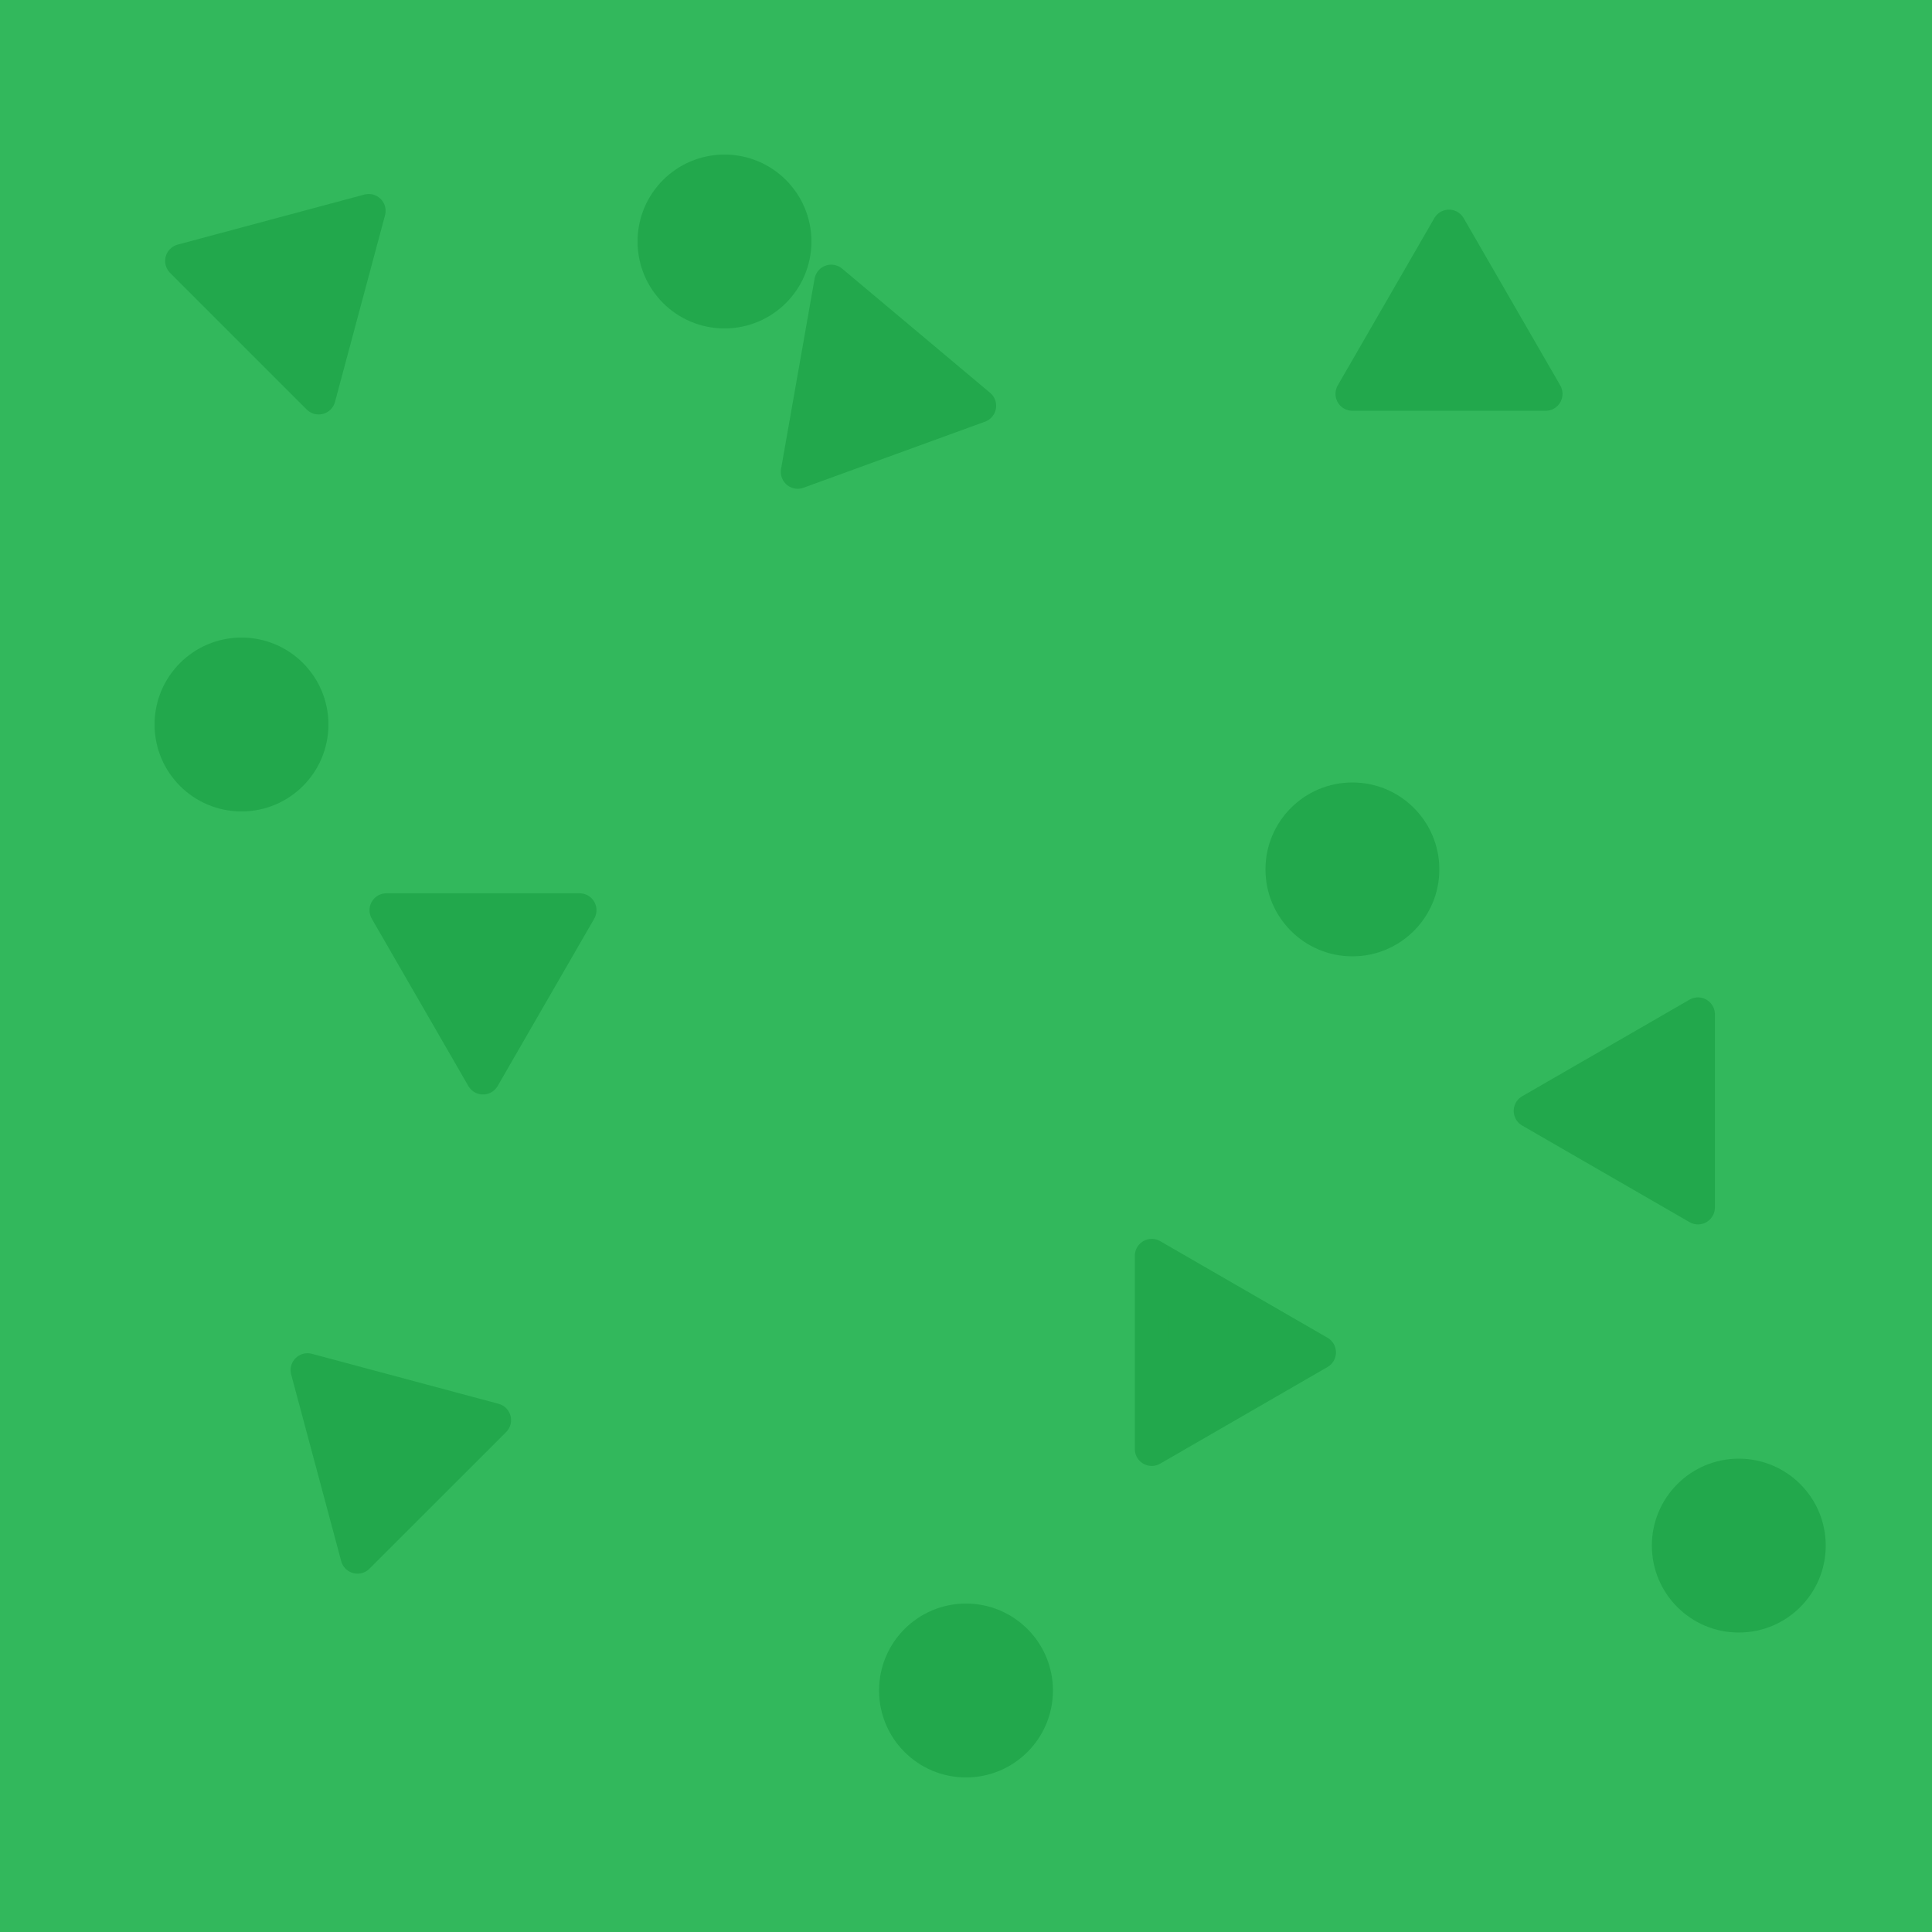
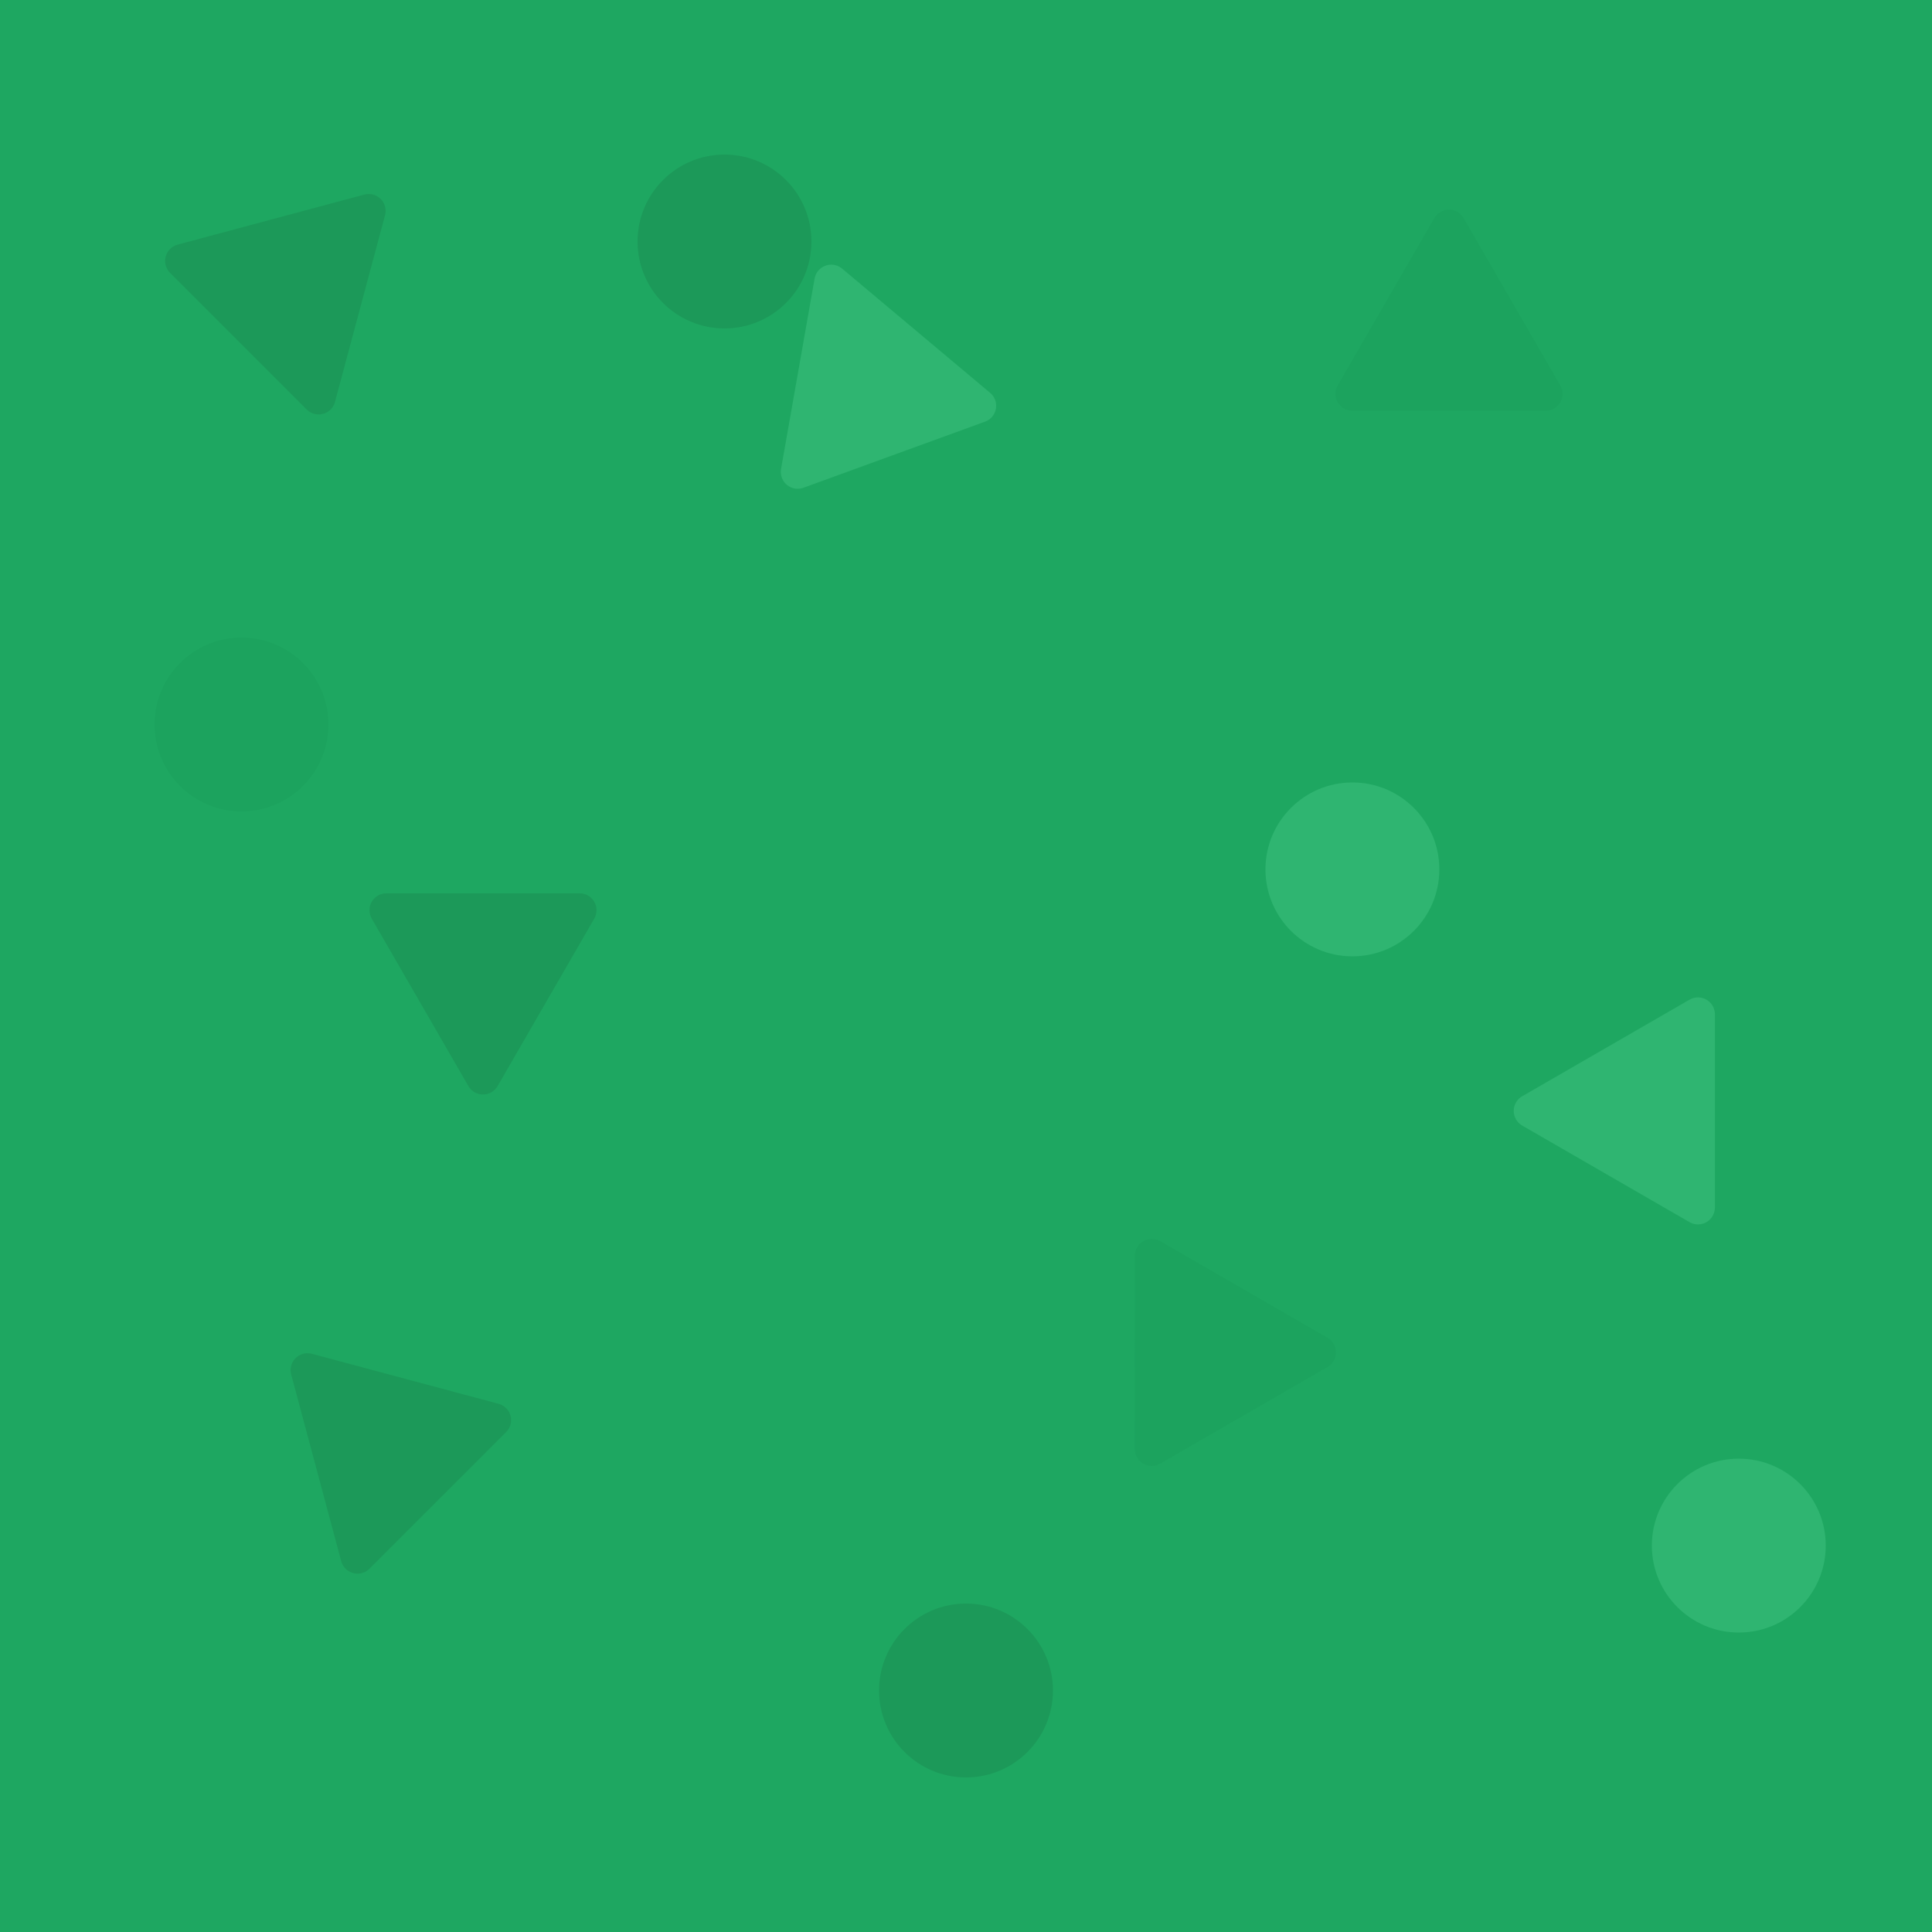
<svg xmlns="http://www.w3.org/2000/svg" width="400" height="400">
-   <rect width="400" height="400" x="0" y="0" fill="#32b85c" />
-   <polygon points="0,-23.1 -20,11.55 20,11.55" fill="#22a84c" transform="translate(60, 60) rotate(45)" stroke-width="7" stroke="#22a84c" stroke-linejoin="round" />
-   <polygon points="0,-23.1 -20,11.55 20,11.55" fill="#22a84c" transform="translate(180, 80) rotate(-20)" stroke-width="7" stroke="#22a84c" stroke-linejoin="round" />
-   <polygon points="0,-23.1 -20,11.55 20,11.55" fill="#22a84c" transform="translate(300, 70) rotate(120)" stroke-width="7" stroke="#22a84c" stroke-linejoin="round" />
-   <polygon points="0,-23.1 -20,11.55 20,11.55" fill="#22a84c" transform="translate(100, 200) rotate(180)" stroke-width="7" stroke="#22a84c" stroke-linejoin="round" />
-   <polygon points="0,-23.1 -20,11.55 20,11.55" fill="#22a84c" transform="translate(250, 280) rotate(210)" stroke-width="7" stroke="#22a84c" stroke-linejoin="round" />
-   <polygon points="0,-23.1 -20,11.55 20,11.55" fill="#22a84c" transform="translate(340, 230) rotate(-90)" stroke-width="7" stroke="#22a84c" stroke-linejoin="round" />
-   <polygon points="0,-23.1 -20,11.55 20,11.55" fill="#22a84c" transform="translate(80, 300) rotate(75)" stroke-width="7" stroke="#22a84c" stroke-linejoin="round" />
-   <circle cx="150" cy="50" r="18" fill="#22a84c" />
-   <circle cx="280" cy="180" r="18" fill="#22a84c" />
-   <circle cx="50" cy="150" r="18" fill="#22a84c" />
-   <circle cx="200" cy="350" r="18" fill="#22a84c" />
-   <circle cx="360" cy="320" r="18" fill="#22a84c" />
+   <rect width="400" height="400" x="0" y="0" fill="#1ea761" />
+   <polygon points="0,-23.1 -20,11.55 20,11.55" fill="#1c9959" transform="translate(60, 60) rotate(45)" stroke-width="7" stroke="#1c9959" stroke-linejoin="round" />
+   <polygon points="0,-23.1 -20,11.55 20,11.55" fill="#2fb571" transform="translate(180, 80) rotate(-20)" stroke-width="7" stroke="#2fb571" stroke-linejoin="round" />
+   <polygon points="0,-23.1 -20,11.55 20,11.55" fill="#1ca35e" transform="translate(300, 70) rotate(120)" stroke-width="7" stroke="#1ca35e" stroke-linejoin="round" />
+   <polygon points="0,-23.1 -20,11.55 20,11.55" fill="#1c9959" transform="translate(100, 200) rotate(180)" stroke-width="7" stroke="#1c9959" stroke-linejoin="round" />
+   <polygon points="0,-23.1 -20,11.55 20,11.55" fill="#1ca35e" transform="translate(250, 280) rotate(210)" stroke-width="7" stroke="#1ca35e" stroke-linejoin="round" />
+   <polygon points="0,-23.1 -20,11.55 20,11.55" fill="#2fb571" transform="translate(340, 230) rotate(-90)" stroke-width="7" stroke="#2fb571" stroke-linejoin="round" />
+   <polygon points="0,-23.1 -20,11.55 20,11.55" fill="#1c9959" transform="translate(80, 300) rotate(75)" stroke-width="7" stroke="#1c9959" stroke-linejoin="round" />
+   <circle cx="150" cy="50" r="18" fill="#1c9959" />
+   <circle cx="280" cy="180" r="18" fill="#2fb571" />
+   <circle cx="50" cy="150" r="18" fill="#1ca35e" />
+   <circle cx="200" cy="350" r="18" fill="#1c9959" />
+   <circle cx="360" cy="320" r="18" fill="#2fb571" />
</svg>
